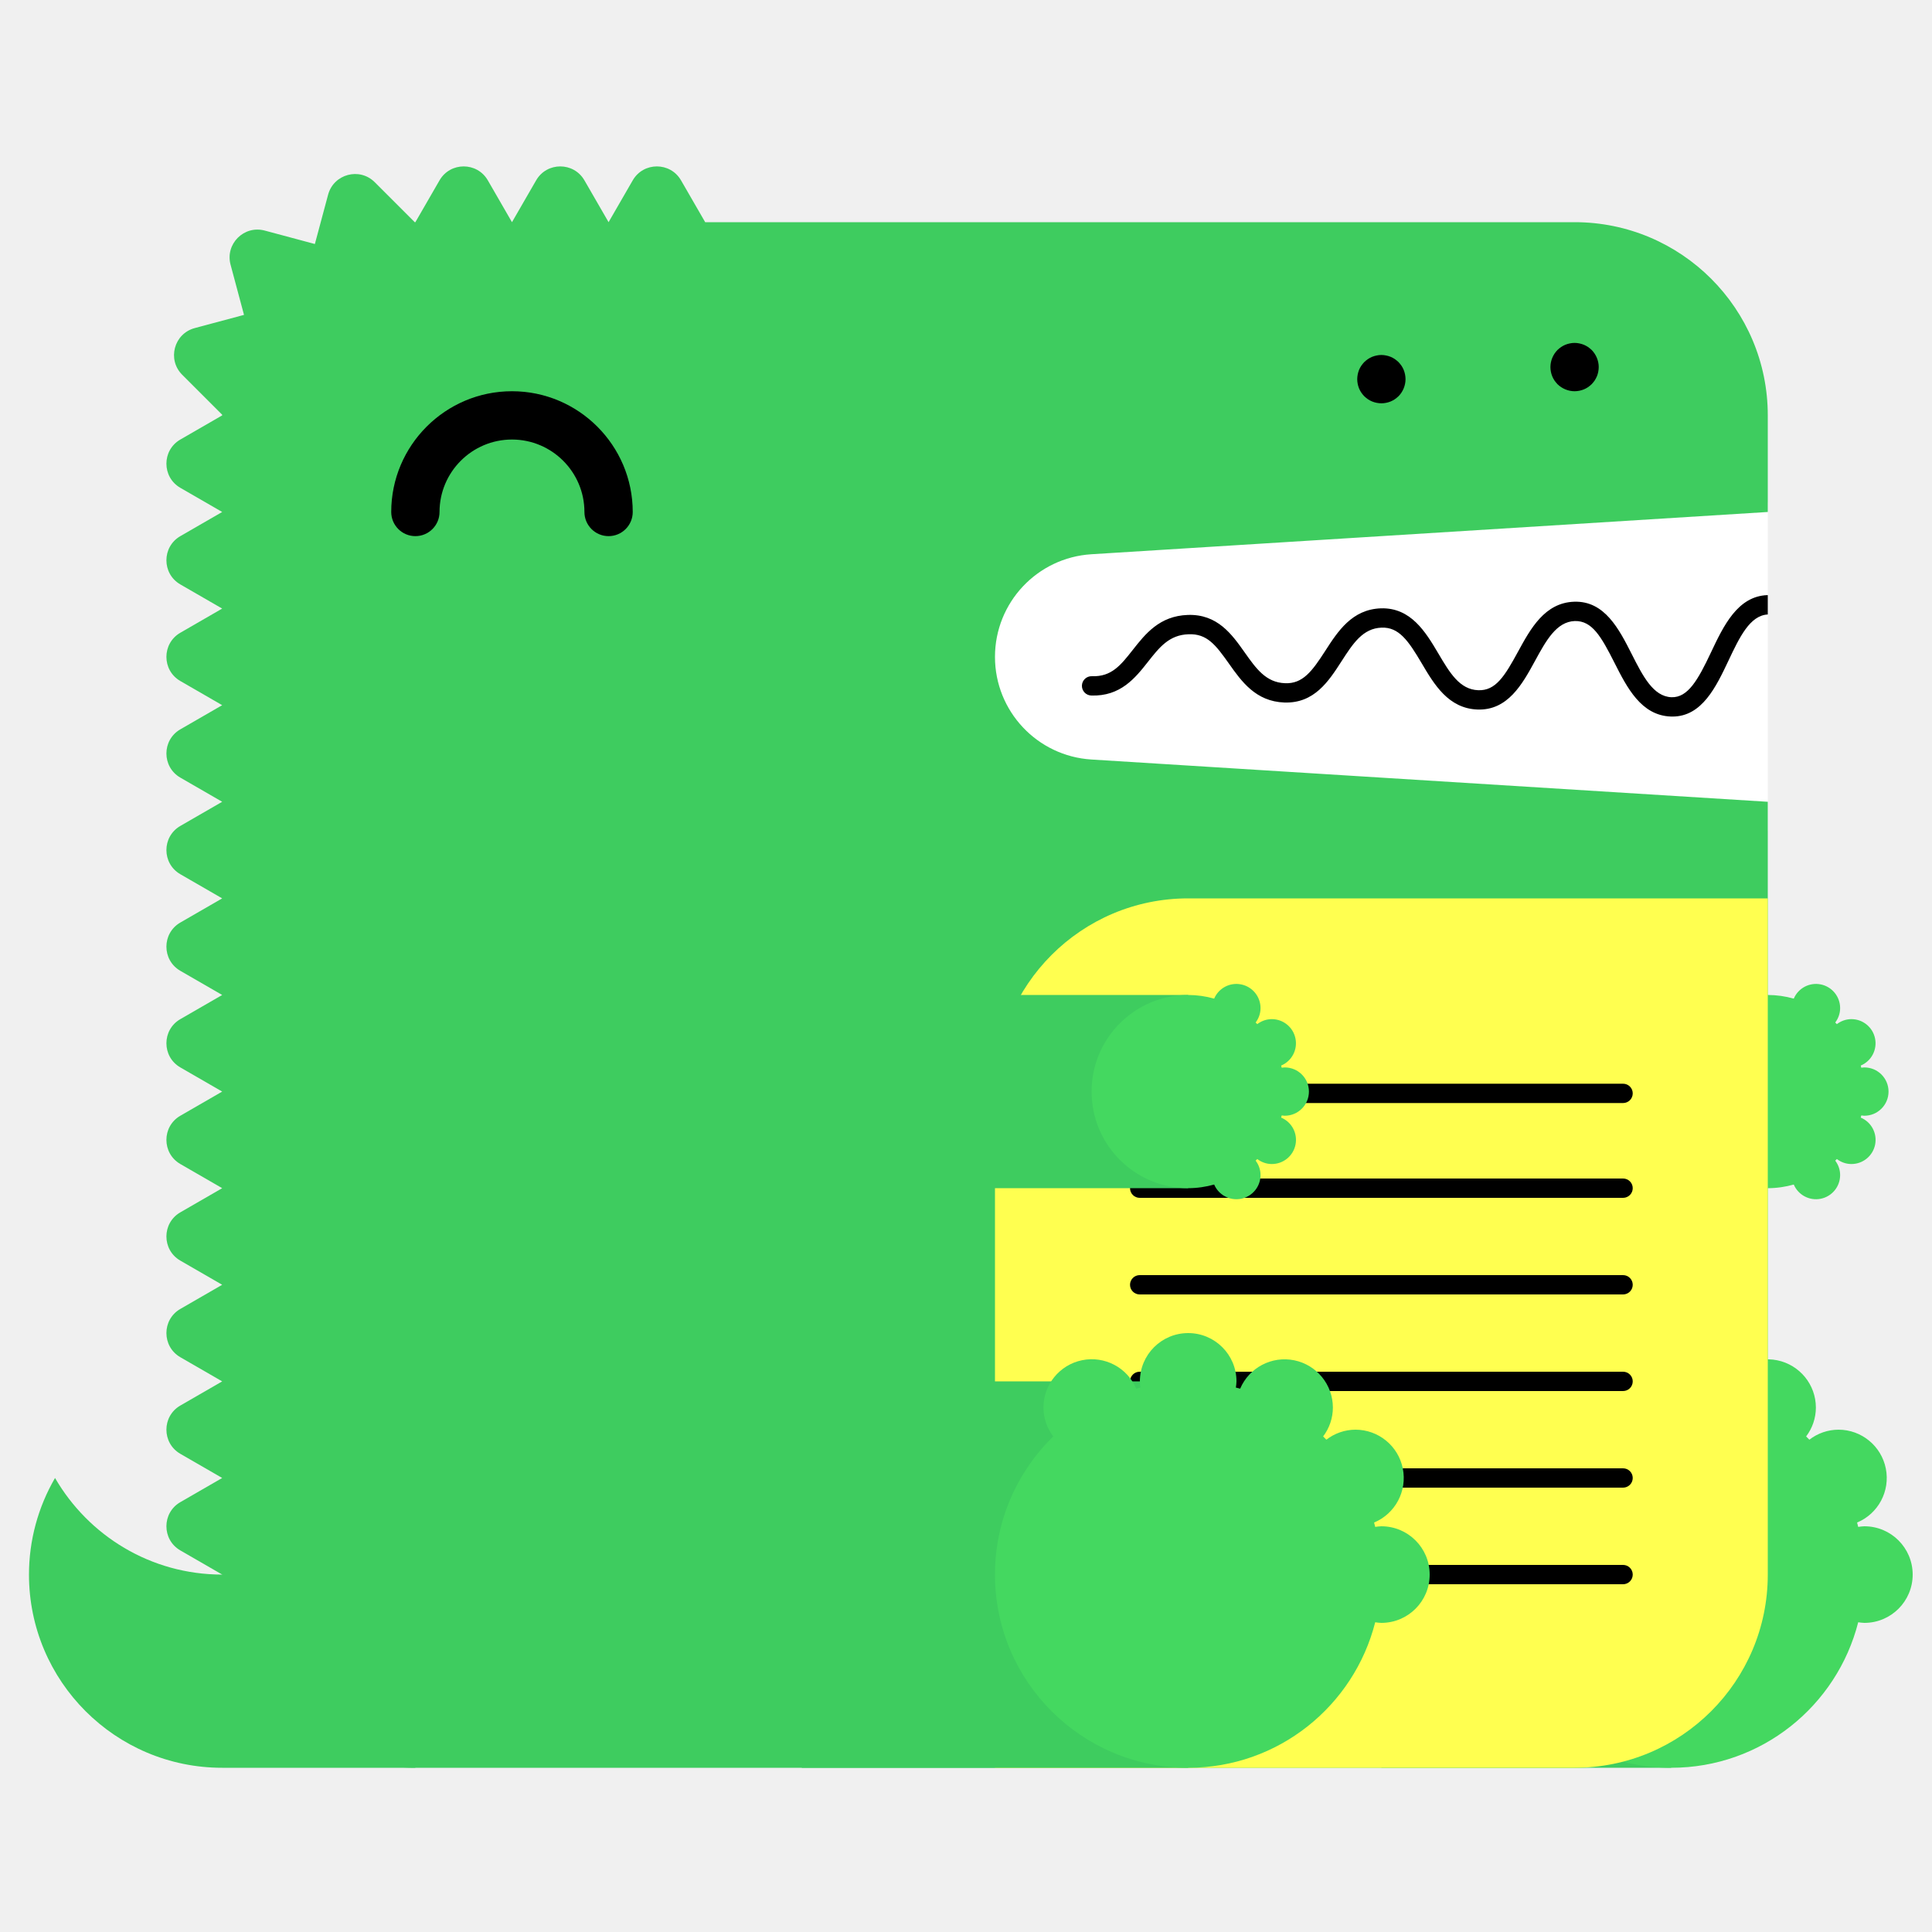
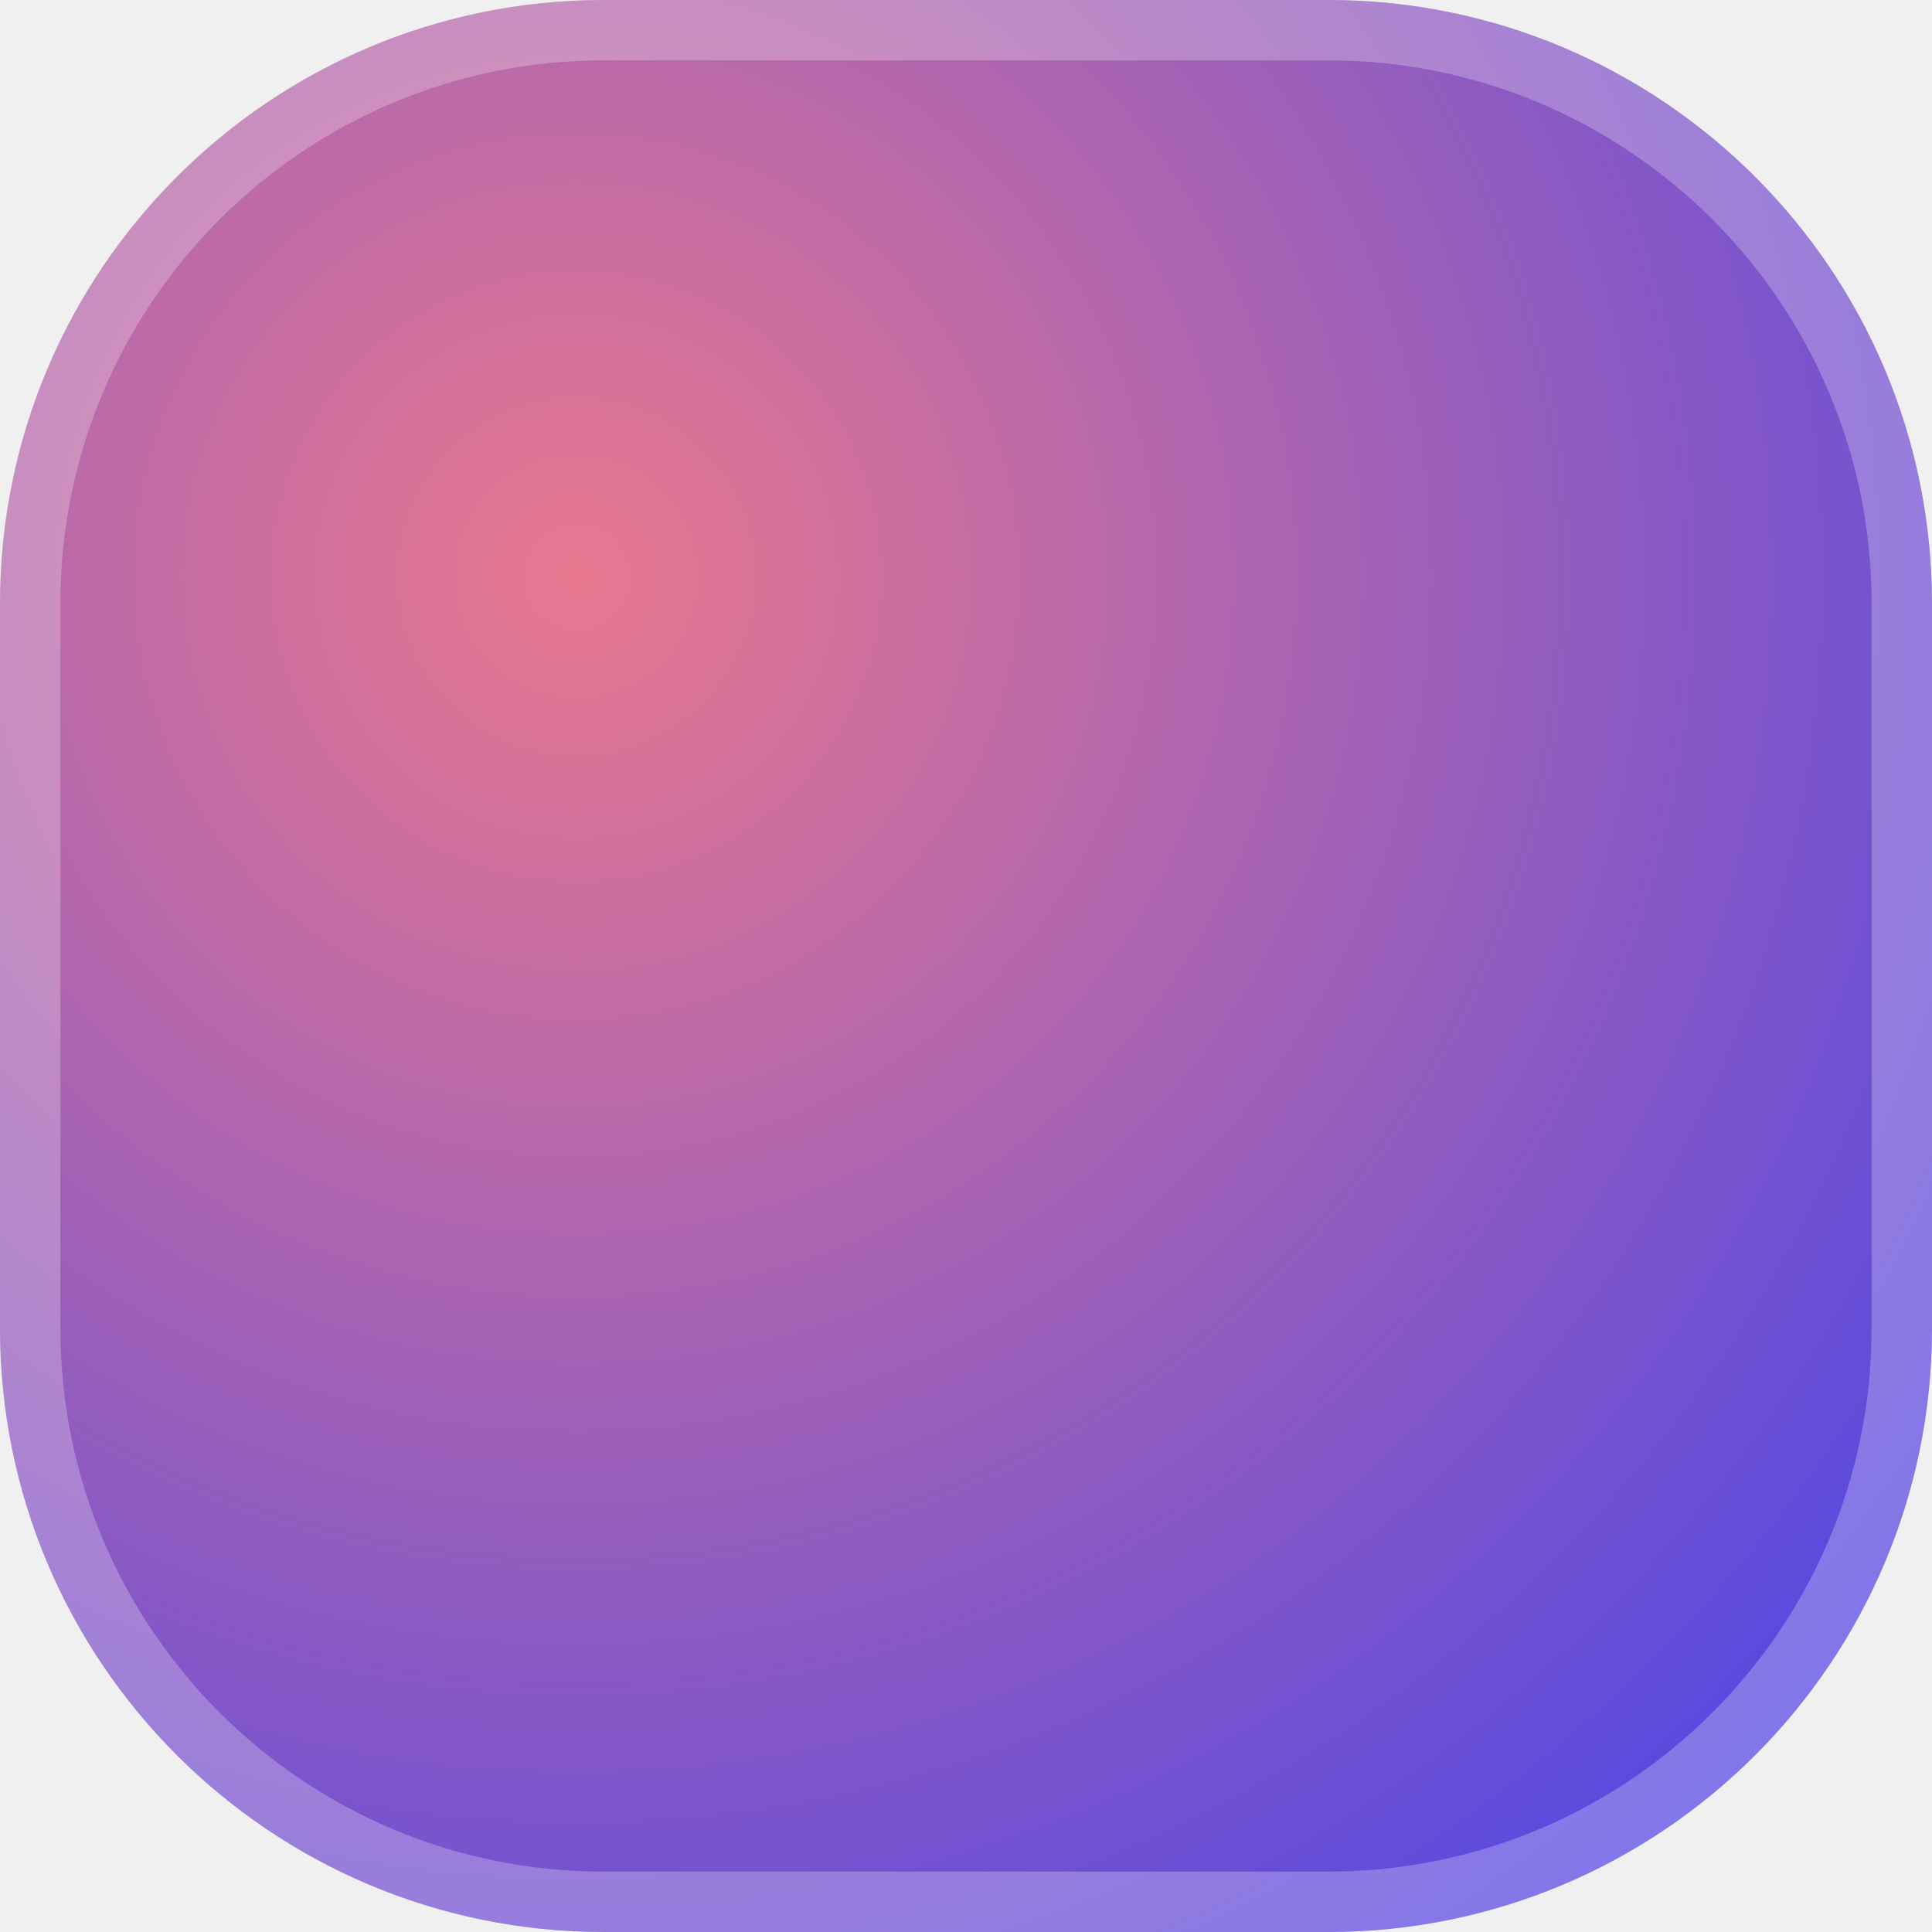
- <svg xmlns="http://www.w3.org/2000/svg" width="200" height="200" viewBox="0 0 200 200">
-   <g fill="none" fill-rule="evenodd">
-     <path fill="#FFF" d="M99 52h84v34H99z" />
-     <path d="M23 163c-7.398 0-13.843-4.027-17.303-10A19.886 19.886 0 0 0 3 163c0 11.046 8.954 20 20 20h20v-20H23z" fill="#3ECC5F" />
-     <path d="M112.98 57.376L183 53V43c0-11.046-8.954-20-20-20H73l-2.5-4.33c-1.112-1.925-3.889-1.925-5 0L63 23l-2.5-4.33c-1.111-1.925-3.889-1.925-5 0L53 23l-2.5-4.33c-1.111-1.925-3.889-1.925-5 0L43 23c-.022 0-.042.003-.065.003l-4.142-4.141c-1.57-1.571-4.252-.853-4.828 1.294l-1.369 5.104-5.192-1.392c-2.148-.575-4.111 1.389-3.535 3.536l1.39 5.193-5.102 1.367c-2.148.576-2.867 3.259-1.296 4.83l4.142 4.142c0 .021-.003.042-.003.064l-4.33 2.5c-1.925 1.111-1.925 3.889 0 5L23 53l-4.33 2.5c-1.925 1.111-1.925 3.889 0 5L23 63l-4.33 2.5c-1.925 1.111-1.925 3.889 0 5L23 73l-4.33 2.5c-1.925 1.111-1.925 3.889 0 5L23 83l-4.33 2.5c-1.925 1.111-1.925 3.889 0 5L23 93l-4.33 2.5c-1.925 1.111-1.925 3.889 0 5L23 103l-4.33 2.5c-1.925 1.111-1.925 3.889 0 5L23 113l-4.33 2.5c-1.925 1.111-1.925 3.889 0 5L23 123l-4.33 2.5c-1.925 1.111-1.925 3.889 0 5L23 133l-4.33 2.5c-1.925 1.111-1.925 3.889 0 5L23 143l-4.33 2.5c-1.925 1.111-1.925 3.889 0 5L23 153l-4.33 2.5c-1.925 1.111-1.925 3.889 0 5L23 163c0 11.046 8.954 20 20 20h120c11.046 0 20-8.954 20-20V83l-70.02-4.376A10.645 10.645 0 0 1 103 68c0-5.621 4.37-10.273 9.98-10.624" fill="#3ECC5F" />
-     <path fill="#3ECC5F" d="M143 183h30v-40h-30z" />
-     <path d="M193 158c-.219 0-.428.037-.639.064-.038-.15-.074-.301-.116-.451A5 5 0 0 0 190.32 148a4.96 4.96 0 0 0-3.016 1.036 26.531 26.531 0 0 0-.335-.336 4.955 4.955 0 0 0 1.011-2.987 5 5 0 0 0-9.599-1.959c-.148-.042-.297-.077-.445-.115.027-.211.064-.42.064-.639a5 5 0 0 0-5-5 5 5 0 0 0-5 5c0 .219.037.428.064.639-.148.038-.297.073-.445.115a4.998 4.998 0 0 0-9.599 1.959c0 1.125.384 2.151 1.011 2.987-3.717 3.632-6.031 8.693-6.031 14.3 0 11.046 8.954 20 20 20 9.339 0 17.16-6.41 19.361-15.064.211.027.42.064.639.064a5 5 0 0 0 5-5 5 5 0 0 0-5-5" fill="#44D860" />
-     <path fill="#3ECC5F" d="M153 123h30v-20h-30z" />
-     <path d="M193 115.5a2.5 2.5 0 1 0 0-5c-.109 0-.214.019-.319.032-.02-.075-.037-.15-.058-.225a2.501 2.501 0 0 0-.963-4.807c-.569 0-1.088.197-1.508.518a6.653 6.653 0 0 0-.168-.168c.314-.417.506-.931.506-1.494a2.5 2.5 0 0 0-4.8-.979A9.987 9.987 0 0 0 183 103c-5.522 0-10 4.478-10 10s4.478 10 10 10c.934 0 1.833-.138 2.69-.377a2.5 2.5 0 0 0 4.8-.979c0-.563-.192-1.077-.506-1.494.057-.055.113-.111.168-.168.42.321.939.518 1.508.518a2.5 2.5 0 0 0 .963-4.807c.021-.074.038-.15.058-.225.105.013.21.032.319.032" fill="#44D860" />
-     <path d="M63 55.5a2.5 2.5 0 0 1-2.5-2.5c0-4.136-3.364-7.5-7.5-7.5s-7.5 3.364-7.5 7.5a2.5 2.5 0 1 1-5 0c0-6.893 5.607-12.5 12.5-12.5S65.5 46.107 65.5 53a2.5 2.5 0 0 1-2.5 2.5" fill="#000" />
-     <path d="M103 183h60c11.046 0 20-8.954 20-20V93h-60c-11.046 0-20 8.954-20 20v70z" fill="#FFFF50" />
-     <path d="M168.02 124h-50.04a1 1 0 1 1 0-2h50.04a1 1 0 1 1 0 2m0 20h-50.04a1 1 0 1 1 0-2h50.04a1 1 0 1 1 0 2m0 20h-50.04a1 1 0 1 1 0-2h50.04a1 1 0 1 1 0 2m0-49.814h-50.04a1 1 0 1 1 0-2h50.04a1 1 0 1 1 0 2m0 19.814h-50.04a1 1 0 1 1 0-2h50.04a1 1 0 1 1 0 2m0 20h-50.04a1 1 0 1 1 0-2h50.04a1 1 0 1 1 0 2M183 61.611c-.012 0-.022-.006-.034-.005-3.09.105-4.552 3.196-5.842 5.923-1.346 2.85-2.387 4.703-4.093 4.647-1.889-.068-2.969-2.202-4.113-4.46-1.314-2.594-2.814-5.536-5.963-5.426-3.046.104-4.513 2.794-5.807 5.167-1.377 2.528-2.314 4.065-4.121 3.994-1.927-.07-2.951-1.805-4.136-3.813-1.321-2.236-2.848-4.75-5.936-4.664-2.994.103-4.465 2.385-5.763 4.4-1.373 2.13-2.335 3.428-4.165 3.351-1.973-.07-2.992-1.51-4.171-3.177-1.324-1.873-2.816-3.993-5.895-3.89-2.928.1-4.399 1.97-5.696 3.618-1.232 1.564-2.194 2.802-4.229 2.724a1 1 0 0 0-.072 2c3.017.101 4.545-1.8 5.872-3.487 1.177-1.496 2.193-2.787 4.193-2.855 1.926-.082 2.829 1.115 4.195 3.045 1.297 1.834 2.769 3.914 5.731 4.021 3.103.104 4.596-2.215 5.918-4.267 1.182-1.834 2.202-3.417 4.15-3.484 1.793-.067 2.769 1.35 4.145 3.681 1.297 2.197 2.766 4.686 5.787 4.796 3.125.108 4.634-2.62 5.949-5.035 1.139-2.088 2.214-4.06 4.119-4.126 1.793-.042 2.728 1.595 4.111 4.33 1.292 2.553 2.757 5.445 5.825 5.556l.169.003c3.064 0 4.518-3.075 5.805-5.794 1.139-2.41 2.217-4.68 4.067-4.773v-2z" fill="#000" />
-     <path fill="#3ECC5F" d="M83 183h40v-40H83z" />
-     <path d="M143 158c-.219 0-.428.037-.639.064-.038-.15-.074-.301-.116-.451A5 5 0 0 0 140.32 148a4.96 4.96 0 0 0-3.016 1.036 26.531 26.531 0 0 0-.335-.336 4.955 4.955 0 0 0 1.011-2.987 5 5 0 0 0-9.599-1.959c-.148-.042-.297-.077-.445-.115.027-.211.064-.42.064-.639a5 5 0 0 0-5-5 5 5 0 0 0-5 5c0 .219.037.428.064.639-.148.038-.297.073-.445.115a4.998 4.998 0 0 0-9.599 1.959c0 1.125.384 2.151 1.011 2.987-3.717 3.632-6.031 8.693-6.031 14.3 0 11.046 8.954 20 20 20 9.339 0 17.16-6.41 19.361-15.064.211.027.42.064.639.064a5 5 0 0 0 5-5 5 5 0 0 0-5-5" fill="#44D860" />
-     <path fill="#3ECC5F" d="M83 123h40v-20H83z" />
-     <path d="M133 115.5a2.5 2.5 0 1 0 0-5c-.109 0-.214.019-.319.032-.02-.075-.037-.15-.058-.225a2.501 2.501 0 0 0-.963-4.807c-.569 0-1.088.197-1.508.518a6.653 6.653 0 0 0-.168-.168c.314-.417.506-.931.506-1.494a2.5 2.5 0 0 0-4.8-.979A9.987 9.987 0 0 0 123 103c-5.522 0-10 4.478-10 10s4.478 10 10 10c.934 0 1.833-.138 2.69-.377a2.5 2.5 0 0 0 4.8-.979c0-.563-.192-1.077-.506-1.494.057-.055.113-.111.168-.168.42.321.939.518 1.508.518a2.5 2.5 0 0 0 .963-4.807c.021-.074.038-.15.058-.225.105.013.21.032.319.032" fill="#44D860" />
-     <path d="M143 41.75c-.16 0-.33-.02-.49-.05a2.52 2.52 0 0 1-.47-.14c-.15-.06-.29-.14-.431-.23-.13-.09-.259-.2-.38-.31-.109-.12-.219-.24-.309-.38s-.17-.28-.231-.43a2.619 2.619 0 0 1-.189-.96c0-.16.02-.33.05-.49.03-.16.08-.31.139-.47.061-.15.141-.29.231-.43.09-.13.2-.26.309-.38.121-.11.25-.22.38-.31.141-.09.281-.17.431-.23.149-.06.31-.11.47-.14.32-.07.65-.07.98 0 .159.03.32.08.47.14.149.06.29.14.43.23.13.09.259.2.38.31.11.12.22.25.31.38.09.14.17.28.23.43.06.16.11.31.14.47.029.16.05.33.05.49 0 .66-.271 1.31-.73 1.77-.121.11-.25.22-.38.31-.14.09-.281.17-.43.23a2.565 2.565 0 0 1-.96.19m20-1.25c-.66 0-1.3-.27-1.771-.73a3.802 3.802 0 0 1-.309-.38c-.09-.14-.17-.28-.231-.43a2.619 2.619 0 0 1-.189-.96c0-.66.27-1.3.729-1.77.121-.11.25-.22.38-.31.141-.09.281-.17.431-.23.149-.06.31-.11.47-.14.32-.07.66-.07.98 0 .159.03.32.08.47.14.149.06.29.14.43.23.13.09.259.2.38.31.459.47.73 1.11.73 1.77 0 .16-.021.33-.05.49-.03.16-.08.32-.14.47-.07.15-.14.29-.23.43-.09.13-.2.26-.31.38-.121.11-.25.22-.38.31-.14.09-.281.17-.43.23a2.565 2.565 0 0 1-.96.19" fill="#000" />
-   </g>
+ <svg xmlns="http://www.w3.org/2000/svg" viewBox="0 0 32 32">
+   <defs>
+     <radialGradient id="amilab-mark" cx="30%" cy="30%" r="90%">
+       <stop offset="0%" stop-color="#e8788f" />
+       <stop offset="100%" stop-color="#4f46e5" />
+     </radialGradient>
+   </defs>
+   <rect width="32" height="32" rx="10" fill="url(#amilab-mark)" />
+   <rect x=".5" y=".5" width="31" height="31" rx="9.5" fill="none" stroke="#fff" stroke-opacity=".25" />
</svg>
